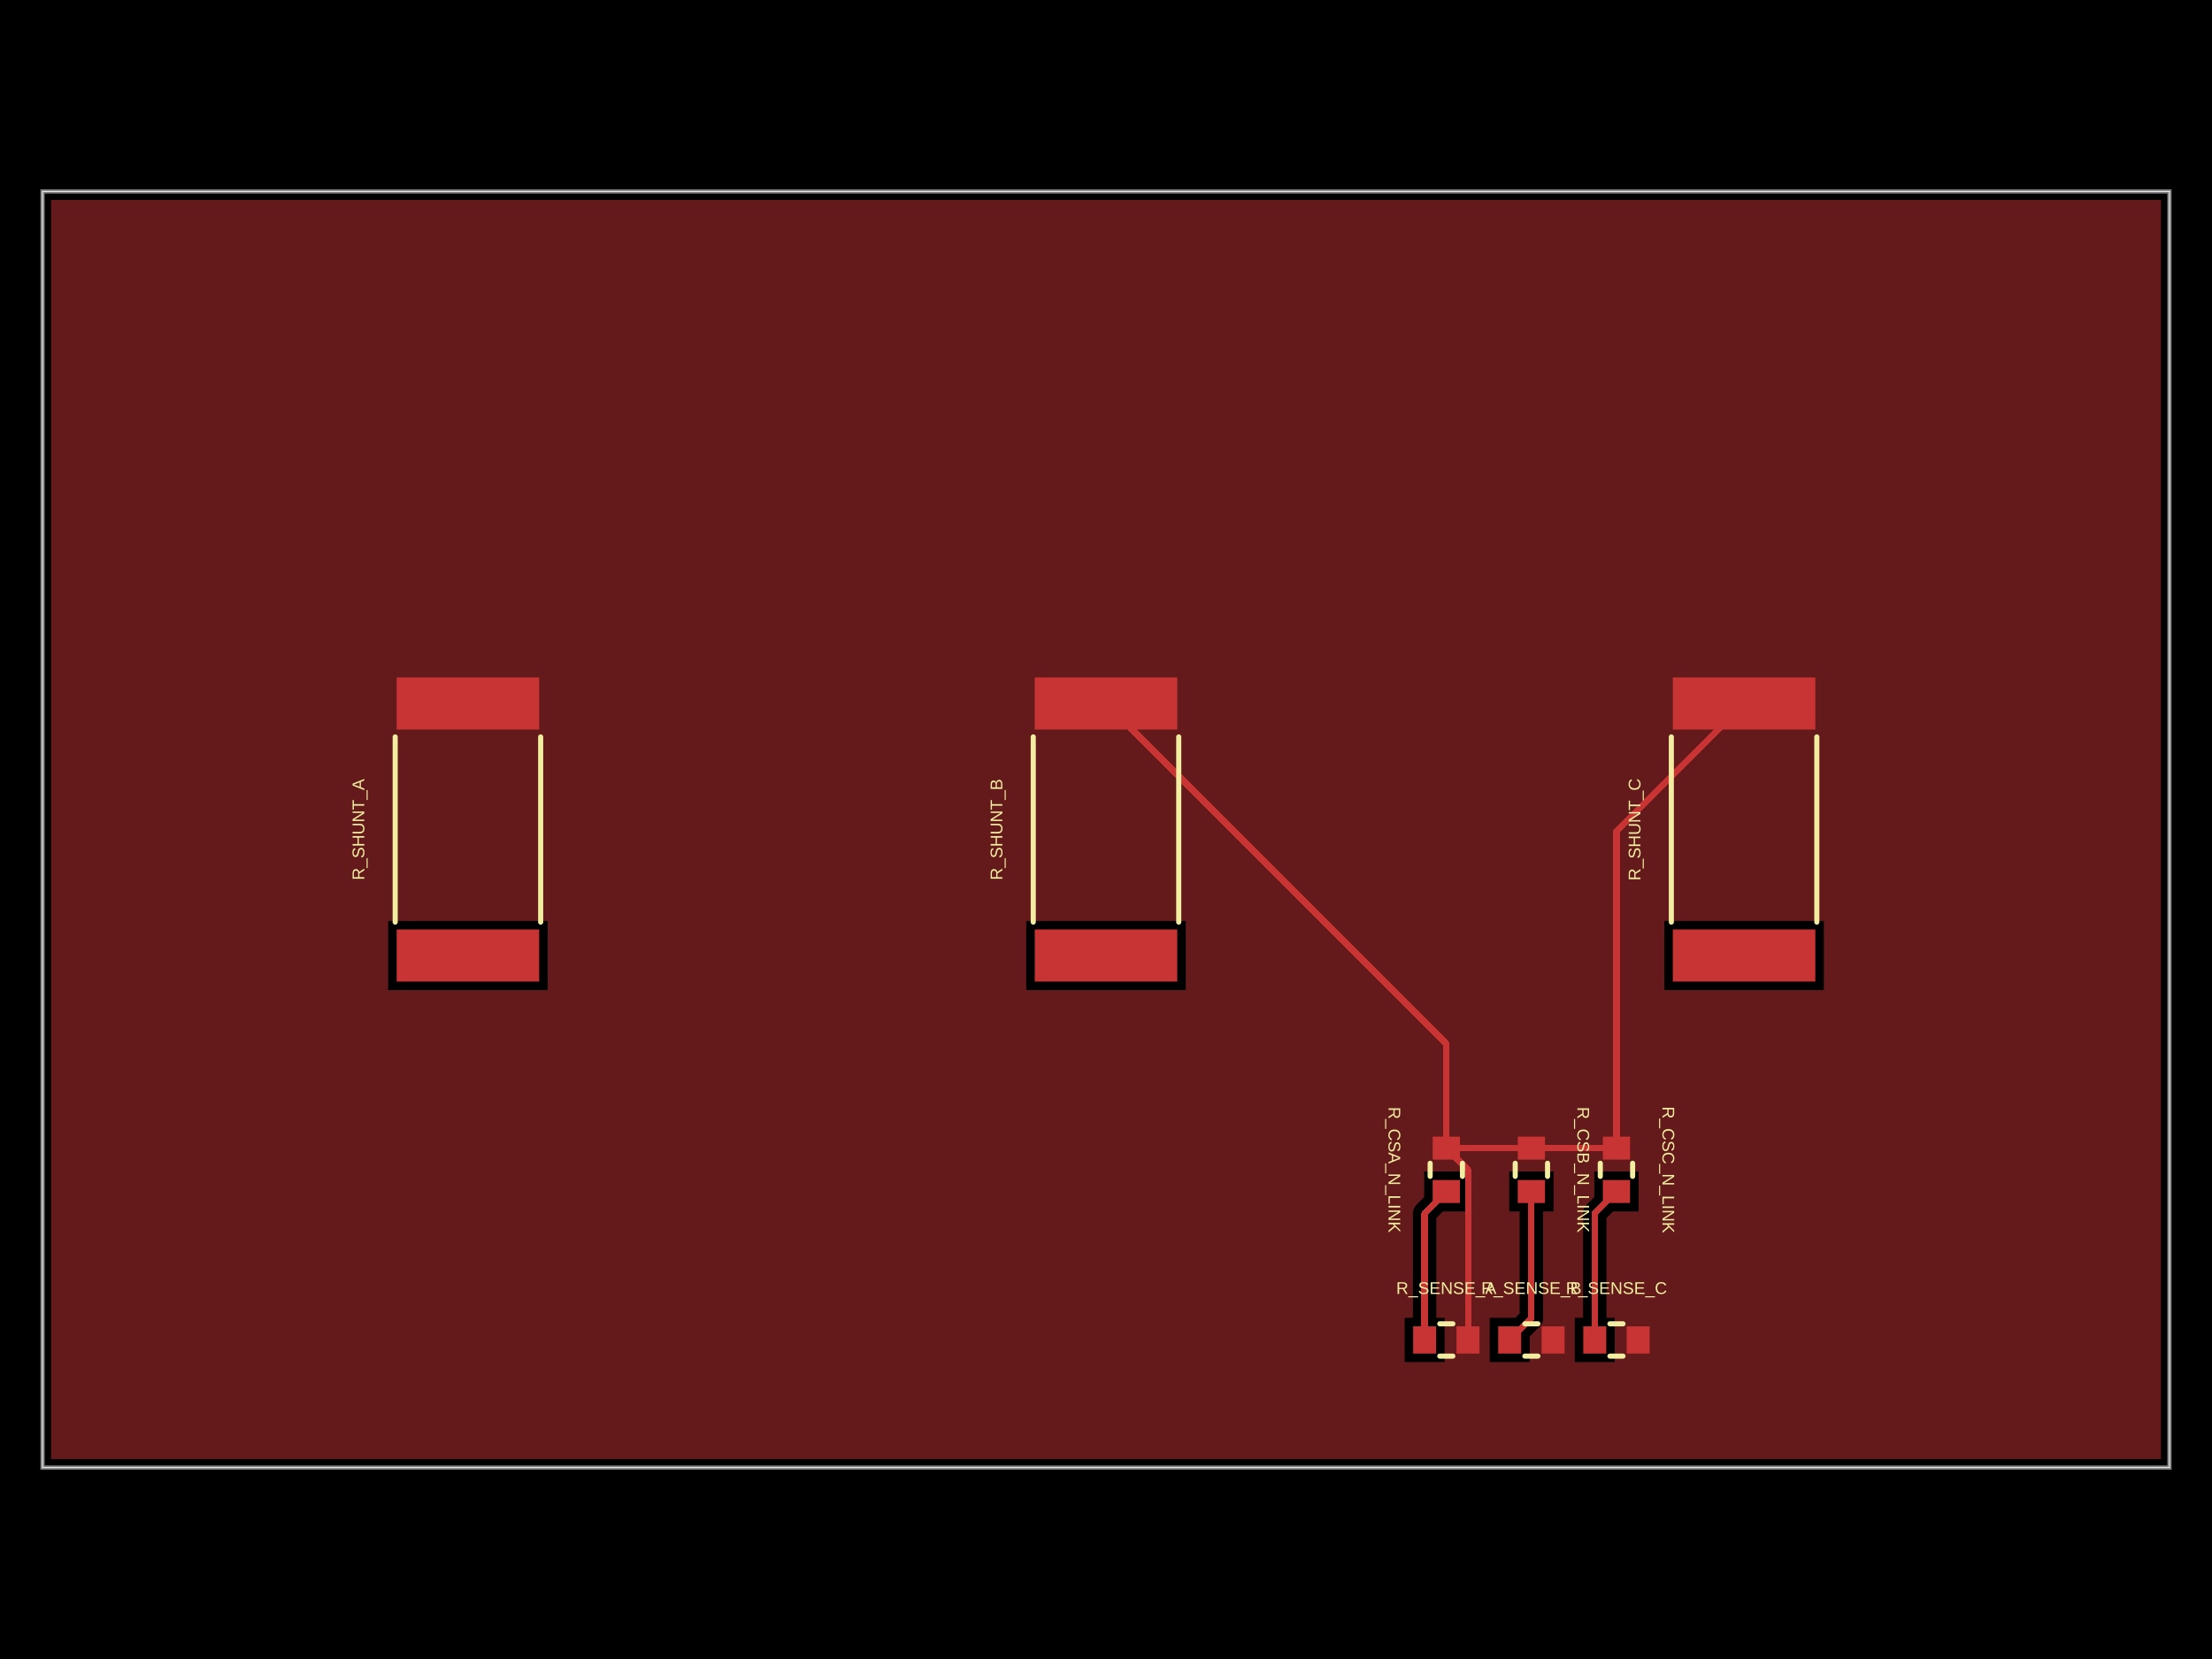
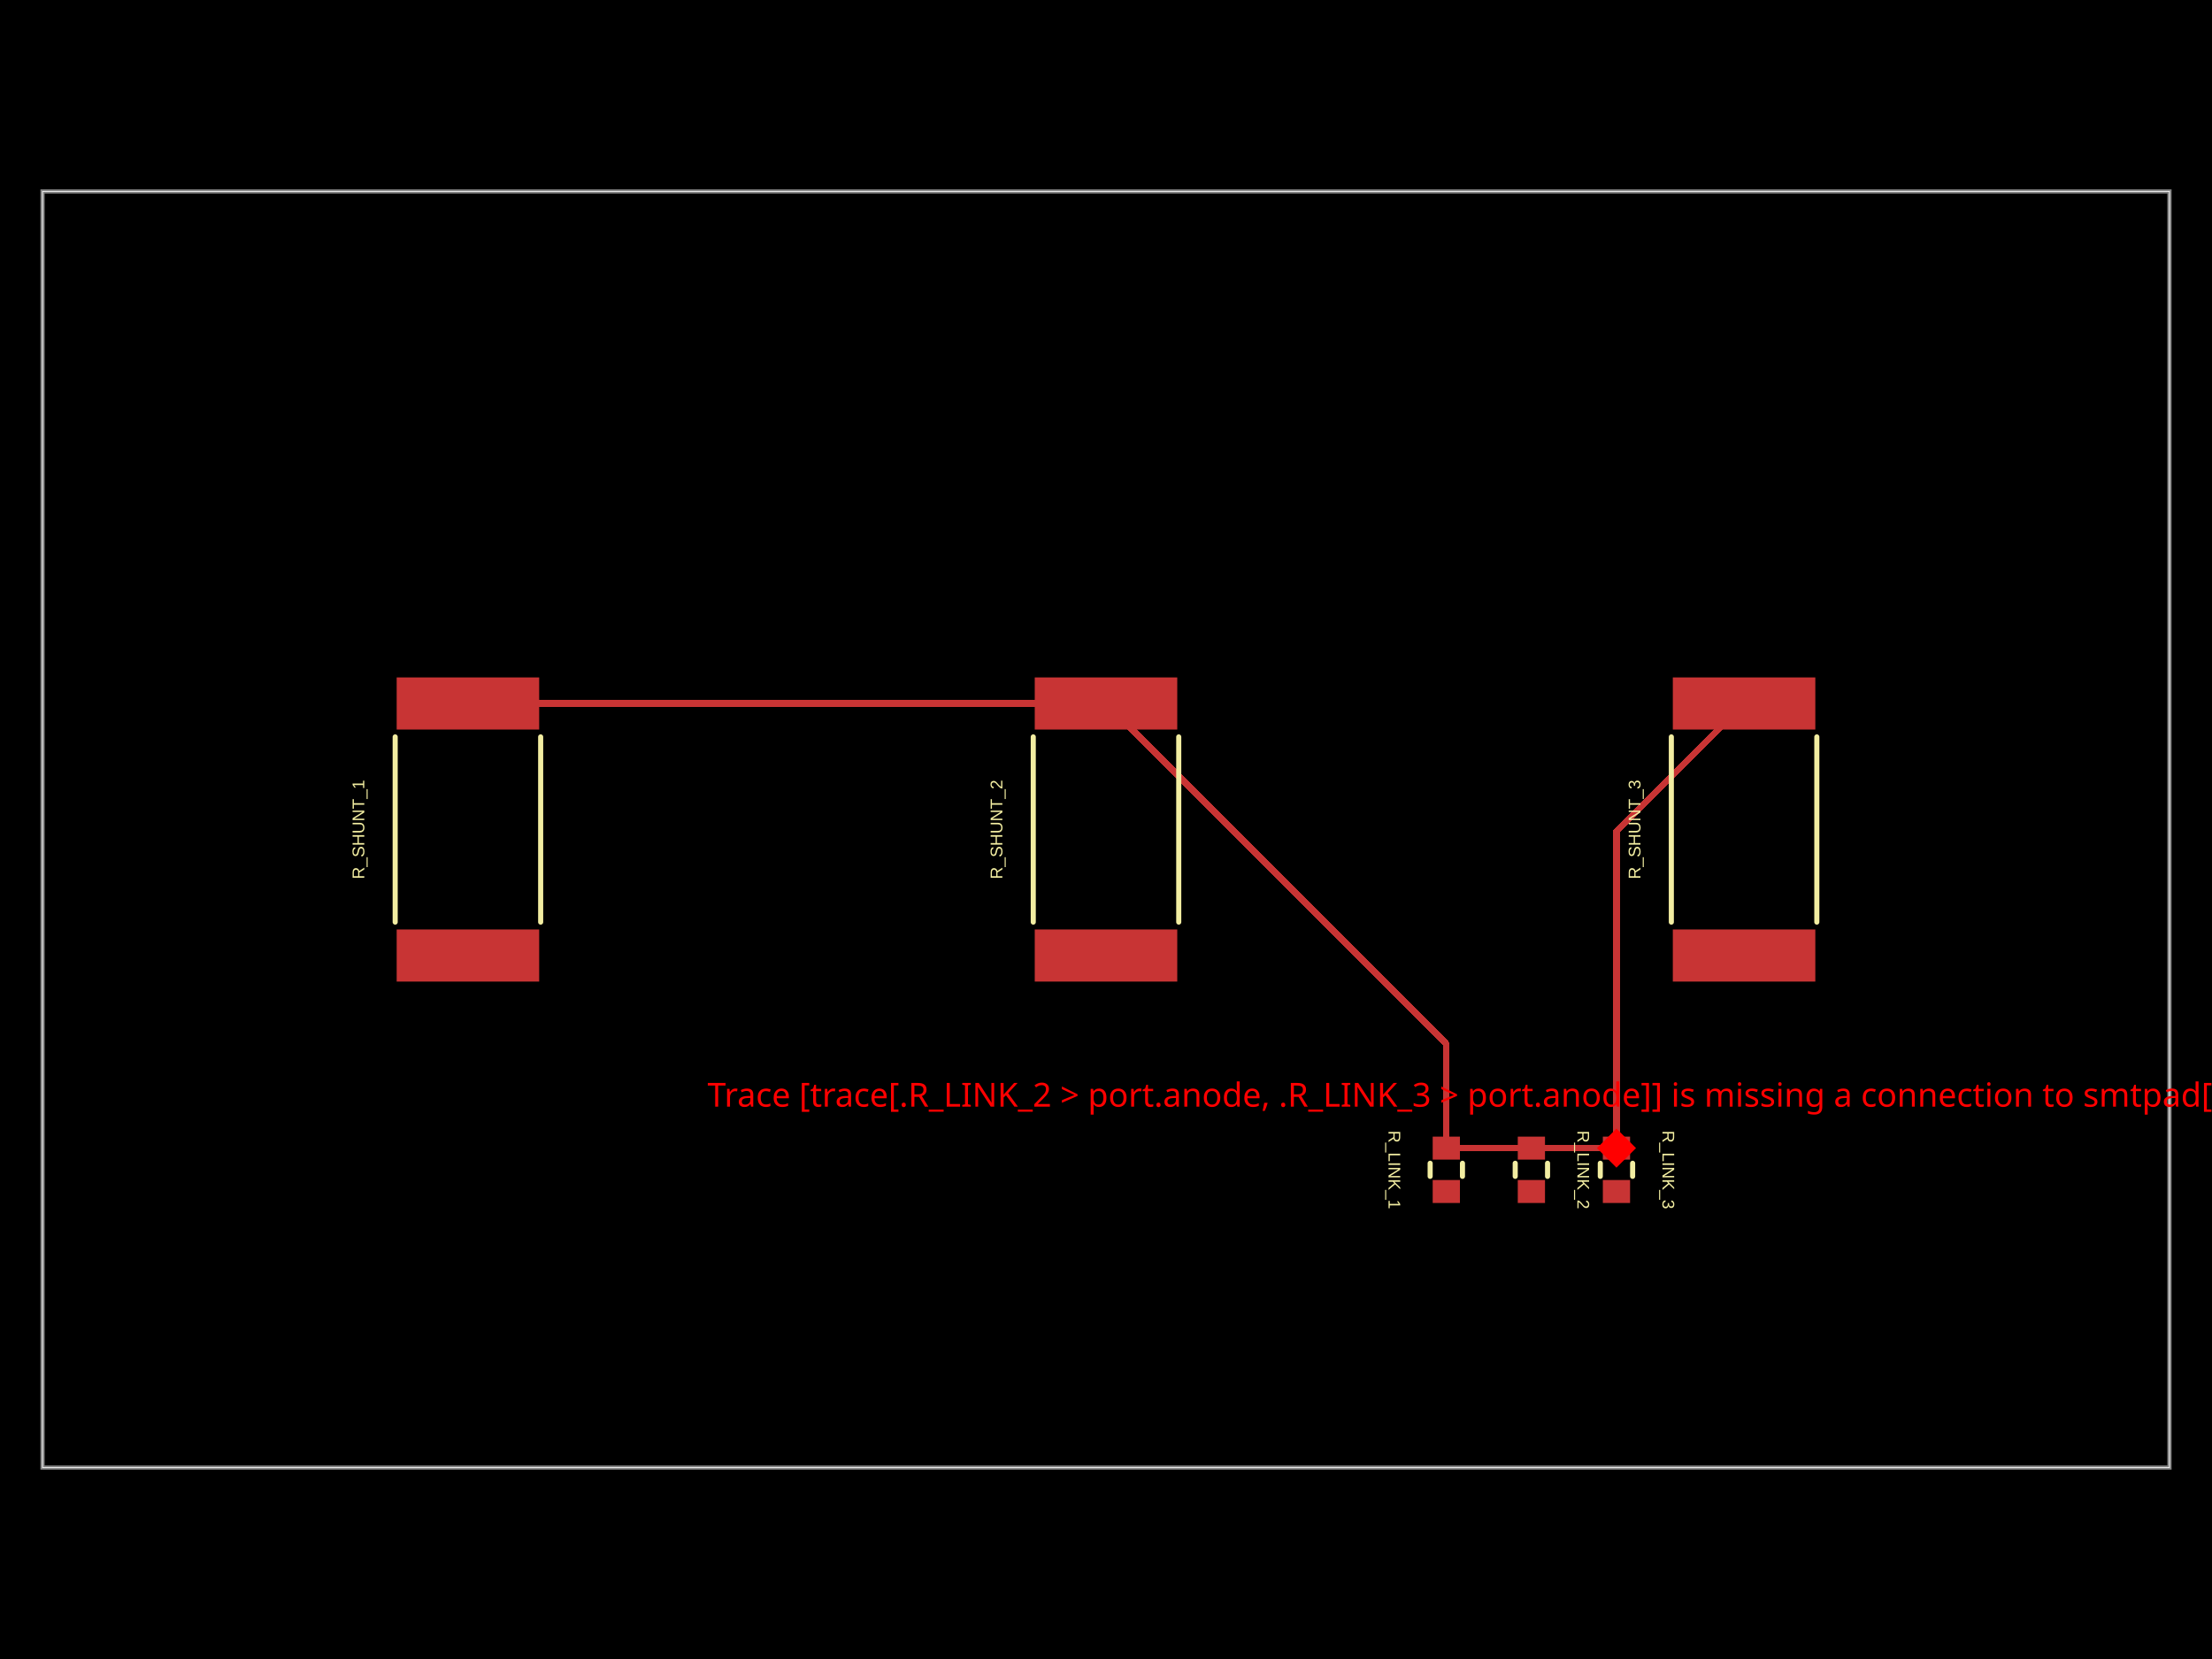
<svg xmlns="http://www.w3.org/2000/svg" width="800" height="600" data-software-used-string="@tscircuit/core@0.0.1658">
  <style />
  <rect class="boundary" x="0" y="0" fill="#000" width="800" height="600" data-type="pcb_background" data-pcb-layer="global" />
  <rect class="pcb-boundary" fill="none" stroke="#fff" stroke-width="0.3" x="15.385" y="69.231" width="769.231" height="461.538" data-type="pcb_boundary" data-pcb-layer="global" />
  <path class="pcb-board" d="M 15.385 530.769 L 784.615 530.769 L 784.615 69.231 L 15.385 69.231 Z" fill="none" stroke="rgba(255, 255, 255, 0.5)" stroke-width="1.538" data-type="pcb_board" data-pcb-layer="board" />
-   <rect class="pcb-pad" fill="rgb(200, 52, 52)" x="143.462" y="336.154" width="51.538" height="18.846" data-type="pcb_smtpad" data-pcb-layer="top" data-pad-name="R_SHUNT_A.pin1" />
-   <rect class="pcb-pad" fill="rgb(200, 52, 52)" x="143.462" y="245" width="51.538" height="18.846" data-type="pcb_smtpad" data-pcb-layer="top" data-pad-name="R_SHUNT_A.pin2" data-pad-net-name="GND" />
-   <rect class="pcb-pad" fill="rgb(200, 52, 52)" x="518.154" y="411.077" width="9.846" height="8.308" data-type="pcb_smtpad" data-pcb-layer="top" data-pad-name="R_CSA_N_LINK.pin1" />
-   <rect class="pcb-pad" fill="rgb(200, 52, 52)" x="518.154" y="426.769" width="9.846" height="8.308" data-type="pcb_smtpad" data-pcb-layer="top" data-pad-name="R_CSA_N_LINK.pin2" />
-   <rect class="pcb-pad" fill="rgb(200, 52, 52)" x="511.077" y="479.692" width="8.308" height="9.846" data-type="pcb_smtpad" data-pcb-layer="top" data-pad-name="R_SENSE_A.pin1" />
-   <rect class="pcb-pad" fill="rgb(200, 52, 52)" x="526.769" y="479.692" width="8.308" height="9.846" data-type="pcb_smtpad" data-pcb-layer="top" data-pad-name="R_SENSE_A.pin2" data-pad-net-name="GND" />
-   <rect class="pcb-pad" fill="rgb(200, 52, 52)" x="374.231" y="336.154" width="51.538" height="18.846" data-type="pcb_smtpad" data-pcb-layer="top" data-pad-name="R_SHUNT_B.pin1" />
-   <rect class="pcb-pad" fill="rgb(200, 52, 52)" x="374.231" y="245" width="51.538" height="18.846" data-type="pcb_smtpad" data-pcb-layer="top" data-pad-name="R_SHUNT_B.pin2" data-pad-net-name="GND" />
-   <rect class="pcb-pad" fill="rgb(200, 52, 52)" x="548.923" y="411.077" width="9.846" height="8.308" data-type="pcb_smtpad" data-pcb-layer="top" data-pad-name="R_CSB_N_LINK.pin1" />
-   <rect class="pcb-pad" fill="rgb(200, 52, 52)" x="548.923" y="426.769" width="9.846" height="8.308" data-type="pcb_smtpad" data-pcb-layer="top" data-pad-name="R_CSB_N_LINK.pin2" />
-   <rect class="pcb-pad" fill="rgb(200, 52, 52)" x="541.846" y="479.692" width="8.308" height="9.846" data-type="pcb_smtpad" data-pcb-layer="top" data-pad-name="R_SENSE_B.pin1" />
-   <rect class="pcb-pad" fill="rgb(200, 52, 52)" x="557.538" y="479.692" width="8.308" height="9.846" data-type="pcb_smtpad" data-pcb-layer="top" data-pad-name="R_SENSE_B.pin2" data-pad-net-name="GND" />
-   <rect class="pcb-pad" fill="rgb(200, 52, 52)" x="605" y="336.154" width="51.538" height="18.846" data-type="pcb_smtpad" data-pcb-layer="top" data-pad-name="R_SHUNT_C.pin1" />
-   <rect class="pcb-pad" fill="rgb(200, 52, 52)" x="605" y="245" width="51.538" height="18.846" data-type="pcb_smtpad" data-pcb-layer="top" data-pad-name="R_SHUNT_C.pin2" data-pad-net-name="GND" />
-   <rect class="pcb-pad" fill="rgb(200, 52, 52)" x="579.692" y="411.077" width="9.846" height="8.308" data-type="pcb_smtpad" data-pcb-layer="top" data-pad-name="R_CSC_N_LINK.pin1" />
-   <rect class="pcb-pad" fill="rgb(200, 52, 52)" x="579.692" y="426.769" width="9.846" height="8.308" data-type="pcb_smtpad" data-pcb-layer="top" data-pad-name="R_CSC_N_LINK.pin2" />
-   <rect class="pcb-pad" fill="rgb(200, 52, 52)" x="572.615" y="479.692" width="8.308" height="9.846" data-type="pcb_smtpad" data-pcb-layer="top" data-pad-name="R_SENSE_C.pin1" />
-   <rect class="pcb-pad" fill="rgb(200, 52, 52)" x="588.308" y="479.692" width="8.308" height="9.846" data-type="pcb_smtpad" data-pcb-layer="top" data-pad-name="R_SENSE_C.pin2" data-pad-net-name="GND" />
-   <path class="pcb-trace" stroke="rgb(200, 52, 52)" fill="none" d="M 584.615 430.923 L 576.769 438.769" stroke-width="2.308" stroke-linecap="round" stroke-linejoin="round" shape-rendering="crispEdges" data-type="pcb_trace" data-pcb-layer="top" />
-   <path class="pcb-trace" stroke="rgb(200, 52, 52)" fill="none" d="M 576.769 438.769 L 576.769 484.615" stroke-width="2.308" stroke-linecap="round" stroke-linejoin="round" shape-rendering="crispEdges" data-type="pcb_trace" data-pcb-layer="top" />
-   <path class="pcb-trace" stroke="rgb(200, 52, 52)" fill="none" d="M 553.846 430.923 L 553.846 476.769" stroke-width="2.308" stroke-linecap="round" stroke-linejoin="round" shape-rendering="crispEdges" data-type="pcb_trace" data-pcb-layer="top" />
-   <path class="pcb-trace" stroke="rgb(200, 52, 52)" fill="none" d="M 553.846 476.769 L 546 484.615" stroke-width="2.308" stroke-linecap="round" stroke-linejoin="round" shape-rendering="crispEdges" data-type="pcb_trace" data-pcb-layer="top" />
-   <path class="pcb-trace" stroke="rgb(200, 52, 52)" fill="none" d="M 523.077 430.923 L 515.231 438.769" stroke-width="2.308" stroke-linecap="round" stroke-linejoin="round" shape-rendering="crispEdges" data-type="pcb_trace" data-pcb-layer="top" />
-   <path class="pcb-trace" stroke="rgb(200, 52, 52)" fill="none" d="M 515.231 438.769 L 515.231 484.615" stroke-width="2.308" stroke-linecap="round" stroke-linejoin="round" shape-rendering="crispEdges" data-type="pcb_trace" data-pcb-layer="top" />
+   <rect class="pcb-pad" fill="rgb(200, 52, 52)" x="143.462" y="336.154" width="51.538" height="18.846" data-type="pcb_smtpad" data-pcb-layer="top" data-pad-name="R_SHUNT_1.pin1" />
+   <rect class="pcb-pad" fill="rgb(200, 52, 52)" x="143.462" y="245" width="51.538" height="18.846" data-type="pcb_smtpad" data-pcb-layer="top" data-pad-name="R_SHUNT_1.pin2" data-pad-net-name="GND" />
+   <rect class="pcb-pad" fill="rgb(200, 52, 52)" x="518.154" y="411.077" width="9.846" height="8.308" data-type="pcb_smtpad" data-pcb-layer="top" data-pad-name="R_LINK_1.pin1" />
+   <rect class="pcb-pad" fill="rgb(200, 52, 52)" x="518.154" y="426.769" width="9.846" height="8.308" data-type="pcb_smtpad" data-pcb-layer="top" data-pad-name="R_LINK_1.pin2" />
+   <rect class="pcb-pad" fill="rgb(200, 52, 52)" x="374.231" y="336.154" width="51.538" height="18.846" data-type="pcb_smtpad" data-pcb-layer="top" data-pad-name="R_SHUNT_2.pin1" />
+   <rect class="pcb-pad" fill="rgb(200, 52, 52)" x="374.231" y="245" width="51.538" height="18.846" data-type="pcb_smtpad" data-pcb-layer="top" data-pad-name="R_SHUNT_2.pin2" data-pad-net-name="GND" />
+   <rect class="pcb-pad" fill="rgb(200, 52, 52)" x="548.923" y="411.077" width="9.846" height="8.308" data-type="pcb_smtpad" data-pcb-layer="top" data-pad-name="R_LINK_2.pin1" />
+   <rect class="pcb-pad" fill="rgb(200, 52, 52)" x="548.923" y="426.769" width="9.846" height="8.308" data-type="pcb_smtpad" data-pcb-layer="top" data-pad-name="R_LINK_2.pin2" />
+   <rect class="pcb-pad" fill="rgb(200, 52, 52)" x="605" y="336.154" width="51.538" height="18.846" data-type="pcb_smtpad" data-pcb-layer="top" data-pad-name="R_SHUNT_3.pin1" />
+   <rect class="pcb-pad" fill="rgb(200, 52, 52)" x="605" y="245" width="51.538" height="18.846" data-type="pcb_smtpad" data-pcb-layer="top" data-pad-name="R_SHUNT_3.pin2" data-pad-net-name="GND" />
+   <rect class="pcb-pad" fill="rgb(200, 52, 52)" x="579.692" y="411.077" width="9.846" height="8.308" data-type="pcb_smtpad" data-pcb-layer="top" data-pad-name="R_LINK_3.pin1" />
+   <rect class="pcb-pad" fill="rgb(200, 52, 52)" x="579.692" y="426.769" width="9.846" height="8.308" data-type="pcb_smtpad" data-pcb-layer="top" data-pad-name="R_LINK_3.pin2" />
  <path class="pcb-trace" stroke="rgb(200, 52, 52)" fill="none" d="M 523.077 415.231 L 553.846 415.231" stroke-width="2.308" stroke-linecap="round" stroke-linejoin="round" shape-rendering="crispEdges" data-type="pcb_trace" data-pcb-layer="top" />
  <path class="pcb-trace" stroke="rgb(200, 52, 52)" fill="none" d="M 553.846 415.231 L 584.615 415.231" stroke-width="2.308" stroke-linecap="round" stroke-linejoin="round" shape-rendering="crispEdges" data-type="pcb_trace" data-pcb-layer="top" />
-   <path class="pcb-trace" stroke="rgb(200, 52, 52)" fill="none" d="M 523.077 415.231 L 530.923 423.077" stroke-width="2.308" stroke-linecap="round" stroke-linejoin="round" shape-rendering="crispEdges" data-type="pcb_trace" data-pcb-layer="top" />
-   <path class="pcb-trace" stroke="rgb(200, 52, 52)" fill="none" d="M 530.923 423.077 L 530.923 484.615" stroke-width="2.308" stroke-linecap="round" stroke-linejoin="round" shape-rendering="crispEdges" data-type="pcb_trace" data-pcb-layer="top" />
  <path class="pcb-trace" stroke="rgb(200, 52, 52)" fill="none" d="M 630.769 254.423 L 584.615 300.569" stroke-width="2.308" stroke-linecap="round" stroke-linejoin="round" shape-rendering="crispEdges" data-type="pcb_trace" data-pcb-layer="top" />
  <path class="pcb-trace" stroke="rgb(200, 52, 52)" fill="none" d="M 584.615 300.569 L 584.615 415.231" stroke-width="2.308" stroke-linecap="round" stroke-linejoin="round" shape-rendering="crispEdges" data-type="pcb_trace" data-pcb-layer="top" />
  <path class="pcb-trace" stroke="rgb(200, 52, 52)" fill="none" d="M 400 254.423 L 523.077 377.492" stroke-width="2.308" stroke-linecap="round" stroke-linejoin="round" shape-rendering="crispEdges" data-type="pcb_trace" data-pcb-layer="top" />
  <path class="pcb-trace" stroke="rgb(200, 52, 52)" fill="none" d="M 523.077 377.492 L 523.077 415.231" stroke-width="2.308" stroke-linecap="round" stroke-linejoin="round" shape-rendering="crispEdges" data-type="pcb_trace" data-pcb-layer="top" />
-   <path class="pcb-copper-pour pcb-copper-pour-brep" d="M 781.538 527.692 L 18.462 527.692 L 18.462 72.308 L 781.538 72.308 L 781.538 527.692 Z M 140.385 358.077 L 198.077 358.077 L 198.077 333.077 L 140.385 333.077 L 140.385 358.077 Z M 371.154 358.077 L 428.846 358.077 L 428.846 333.077 L 371.154 333.077 L 371.154 358.077 Z M 601.923 358.077 L 659.615 358.077 L 659.615 333.077 L 601.923 333.077 L 601.923 358.077 Z M 508 492.615 L 522.462 492.615 L 522.462 476.615 L 519.462 476.615 L 519.462 440.522 L 521.829 438.154 L 531.077 438.154 L 531.077 423.692 L 515.077 423.692 L 515.077 432.94 L 512.239 435.778 L 511.713 436.419 L 511.322 437.15 L 511.081 437.944 L 511 438.769 L 511 476.615 L 508 476.615 L 508 492.615 Z M 538.769 492.615 L 553.231 492.615 L 553.231 483.368 L 556.838 479.761 L 557.364 479.12 L 557.755 478.388 L 557.996 477.595 L 558.077 476.769 L 558.077 438.154 L 561.846 438.154 L 561.846 423.692 L 545.846 423.692 L 545.846 438.154 L 549.615 438.154 L 549.615 475.017 L 548.017 476.615 L 538.769 476.615 L 538.769 492.615 Z M 569.538 492.615 L 584 492.615 L 584 476.615 L 581 476.615 L 581 440.522 L 583.368 438.154 L 592.615 438.154 L 592.615 423.692 L 576.615 423.692 L 576.615 432.94 L 573.778 435.778 L 573.251 436.419 L 572.861 437.15 L 572.62 437.944 L 572.538 438.769 L 572.538 476.615 L 569.538 476.615 L 569.538 492.615 Z" fill="rgb(200, 52, 52)" fill-rule="evenodd" fill-opacity="0.5" data-type="pcb_copper_pour" data-pcb-layer="top" />
+   <path class="pcb-trace" stroke="rgb(200, 52, 52)" fill="none" d="M 169.231 254.423 L 169.238 254.423" stroke-width="2.308" stroke-linecap="round" stroke-linejoin="round" shape-rendering="crispEdges" data-type="pcb_trace" data-pcb-layer="top" />
+   <path class="pcb-trace" stroke="rgb(200, 52, 52)" fill="none" d="M 169.238 254.423 L 400 254.423" stroke-width="2.308" stroke-linecap="round" stroke-linejoin="round" shape-rendering="crispEdges" data-type="pcb_trace" data-pcb-layer="top" />
  <path class="pcb-silkscreen pcb-silkscreen-top" d="M 142.923 333.493 L 142.923 266.507" fill="none" stroke="#f2eda1" stroke-width="1.846" stroke-linecap="round" stroke-linejoin="round" data-pcb-component-id="pcb_component_0" data-pcb-silkscreen-path-id="pcb_silkscreen_path_0" data-type="pcb_silkscreen_path" data-pcb-layer="top" />
  <path class="pcb-silkscreen pcb-silkscreen-top" d="M 195.538 333.493 L 195.538 266.507" fill="none" stroke="#f2eda1" stroke-width="1.846" stroke-linecap="round" stroke-linejoin="round" data-pcb-component-id="pcb_component_0" data-pcb-silkscreen-path-id="pcb_silkscreen_path_1" data-type="pcb_silkscreen_path" data-pcb-layer="top" />
-   <text x="0" y="0" dx="0" dy="0" fill="#f2eda1" font-family="Arial, sans-serif" font-size="6.154" text-anchor="middle" dominant-baseline="central" transform="matrix(6.123233995736766e-17,-1,1,6.123233995736766e-17,129.6154,300)" class="pcb-silkscreen-text pcb-silkscreen-top" data-pcb-silkscreen-text-id="pcb_silkscreen_text_0" stroke="none" data-type="pcb_silkscreen_text" data-pcb-layer="top">R_SHUNT_A</text>
+   <text x="0" y="0" dx="0" dy="0" fill="#f2eda1" font-family="Arial, sans-serif" font-size="6.154" text-anchor="middle" dominant-baseline="central" transform="matrix(6.123233995736766e-17,-1,1,6.123233995736766e-17,129.6154,300)" class="pcb-silkscreen-text pcb-silkscreen-top" data-pcb-silkscreen-text-id="pcb_silkscreen_text_0" stroke="none" data-type="pcb_silkscreen_text" data-pcb-layer="top">R_SHUNT_1</text>
  <path class="pcb-silkscreen pcb-silkscreen-top" d="M 528.923 420.713 L 528.923 425.441" fill="none" stroke="#f2eda1" stroke-width="1.846" stroke-linecap="round" stroke-linejoin="round" data-pcb-component-id="pcb_component_1" data-pcb-silkscreen-path-id="pcb_silkscreen_path_2" data-type="pcb_silkscreen_path" data-pcb-layer="top" />
  <path class="pcb-silkscreen pcb-silkscreen-top" d="M 517.231 420.713 L 517.231 425.441" fill="none" stroke="#f2eda1" stroke-width="1.846" stroke-linecap="round" stroke-linejoin="round" data-pcb-component-id="pcb_component_1" data-pcb-silkscreen-path-id="pcb_silkscreen_path_3" data-type="pcb_silkscreen_path" data-pcb-layer="top" />
-   <text x="0" y="0" dx="0" dy="0" fill="#f2eda1" font-family="Arial, sans-serif" font-size="6.154" text-anchor="middle" dominant-baseline="central" transform="matrix(-1.8369701987210297e-16,1,-1,-1.8369701987210297e-16,504.3077,423.0769)" class="pcb-silkscreen-text pcb-silkscreen-top" data-pcb-silkscreen-text-id="pcb_silkscreen_text_1" stroke="none" data-type="pcb_silkscreen_text" data-pcb-layer="top">R_CSA_N_LINK</text>
-   <path class="pcb-silkscreen pcb-silkscreen-top" d="M 520.713 478.769 L 525.441 478.769" fill="none" stroke="#f2eda1" stroke-width="1.846" stroke-linecap="round" stroke-linejoin="round" data-pcb-component-id="pcb_component_2" data-pcb-silkscreen-path-id="pcb_silkscreen_path_4" data-type="pcb_silkscreen_path" data-pcb-layer="top" />
-   <path class="pcb-silkscreen pcb-silkscreen-top" d="M 520.713 490.462 L 525.441 490.462" fill="none" stroke="#f2eda1" stroke-width="1.846" stroke-linecap="round" stroke-linejoin="round" data-pcb-component-id="pcb_component_2" data-pcb-silkscreen-path-id="pcb_silkscreen_path_5" data-type="pcb_silkscreen_path" data-pcb-layer="top" />
-   <text x="0" y="0" dx="0" dy="0" fill="#f2eda1" font-family="Arial, sans-serif" font-size="6.154" text-anchor="middle" dominant-baseline="central" transform="matrix(1,0,0,1,523.0769,465.8462)" class="pcb-silkscreen-text pcb-silkscreen-top" data-pcb-silkscreen-text-id="pcb_silkscreen_text_2" stroke="none" data-type="pcb_silkscreen_text" data-pcb-layer="top">R_SENSE_A</text>
-   <path class="pcb-silkscreen pcb-silkscreen-top" d="M 373.692 333.493 L 373.692 266.507" fill="none" stroke="#f2eda1" stroke-width="1.846" stroke-linecap="round" stroke-linejoin="round" data-pcb-component-id="pcb_component_3" data-pcb-silkscreen-path-id="pcb_silkscreen_path_6" data-type="pcb_silkscreen_path" data-pcb-layer="top" />
-   <path class="pcb-silkscreen pcb-silkscreen-top" d="M 426.308 333.493 L 426.308 266.507" fill="none" stroke="#f2eda1" stroke-width="1.846" stroke-linecap="round" stroke-linejoin="round" data-pcb-component-id="pcb_component_3" data-pcb-silkscreen-path-id="pcb_silkscreen_path_7" data-type="pcb_silkscreen_path" data-pcb-layer="top" />
-   <text x="0" y="0" dx="0" dy="0" fill="#f2eda1" font-family="Arial, sans-serif" font-size="6.154" text-anchor="middle" dominant-baseline="central" transform="matrix(6.123233995736766e-17,-1,1,6.123233995736766e-17,360.3846,300)" class="pcb-silkscreen-text pcb-silkscreen-top" data-pcb-silkscreen-text-id="pcb_silkscreen_text_3" stroke="none" data-type="pcb_silkscreen_text" data-pcb-layer="top">R_SHUNT_B</text>
-   <path class="pcb-silkscreen pcb-silkscreen-top" d="M 559.692 420.713 L 559.692 425.441" fill="none" stroke="#f2eda1" stroke-width="1.846" stroke-linecap="round" stroke-linejoin="round" data-pcb-component-id="pcb_component_4" data-pcb-silkscreen-path-id="pcb_silkscreen_path_8" data-type="pcb_silkscreen_path" data-pcb-layer="top" />
-   <path class="pcb-silkscreen pcb-silkscreen-top" d="M 548 420.713 L 548 425.441" fill="none" stroke="#f2eda1" stroke-width="1.846" stroke-linecap="round" stroke-linejoin="round" data-pcb-component-id="pcb_component_4" data-pcb-silkscreen-path-id="pcb_silkscreen_path_9" data-type="pcb_silkscreen_path" data-pcb-layer="top" />
-   <text x="0" y="0" dx="0" dy="0" fill="#f2eda1" font-family="Arial, sans-serif" font-size="6.154" text-anchor="middle" dominant-baseline="central" transform="matrix(-1.8369701987210297e-16,1,-1,-1.8369701987210297e-16,572.6154,423.0769)" class="pcb-silkscreen-text pcb-silkscreen-top" data-pcb-silkscreen-text-id="pcb_silkscreen_text_4" stroke="none" data-type="pcb_silkscreen_text" data-pcb-layer="top">R_CSB_N_LINK</text>
-   <path class="pcb-silkscreen pcb-silkscreen-top" d="M 551.482 478.769 L 556.21 478.769" fill="none" stroke="#f2eda1" stroke-width="1.846" stroke-linecap="round" stroke-linejoin="round" data-pcb-component-id="pcb_component_5" data-pcb-silkscreen-path-id="pcb_silkscreen_path_10" data-type="pcb_silkscreen_path" data-pcb-layer="top" />
-   <path class="pcb-silkscreen pcb-silkscreen-top" d="M 551.482 490.462 L 556.21 490.462" fill="none" stroke="#f2eda1" stroke-width="1.846" stroke-linecap="round" stroke-linejoin="round" data-pcb-component-id="pcb_component_5" data-pcb-silkscreen-path-id="pcb_silkscreen_path_11" data-type="pcb_silkscreen_path" data-pcb-layer="top" />
-   <text x="0" y="0" dx="0" dy="0" fill="#f2eda1" font-family="Arial, sans-serif" font-size="6.154" text-anchor="middle" dominant-baseline="central" transform="matrix(1,0,0,1,553.8462,465.8462)" class="pcb-silkscreen-text pcb-silkscreen-top" data-pcb-silkscreen-text-id="pcb_silkscreen_text_5" stroke="none" data-type="pcb_silkscreen_text" data-pcb-layer="top">R_SENSE_B</text>
-   <path class="pcb-silkscreen pcb-silkscreen-top" d="M 604.462 333.493 L 604.462 266.507" fill="none" stroke="#f2eda1" stroke-width="1.846" stroke-linecap="round" stroke-linejoin="round" data-pcb-component-id="pcb_component_6" data-pcb-silkscreen-path-id="pcb_silkscreen_path_12" data-type="pcb_silkscreen_path" data-pcb-layer="top" />
-   <path class="pcb-silkscreen pcb-silkscreen-top" d="M 657.077 333.493 L 657.077 266.507" fill="none" stroke="#f2eda1" stroke-width="1.846" stroke-linecap="round" stroke-linejoin="round" data-pcb-component-id="pcb_component_6" data-pcb-silkscreen-path-id="pcb_silkscreen_path_13" data-type="pcb_silkscreen_path" data-pcb-layer="top" />
-   <text x="0" y="0" dx="0" dy="0" fill="#f2eda1" font-family="Arial, sans-serif" font-size="6.154" text-anchor="middle" dominant-baseline="central" transform="matrix(6.123233995736766e-17,-1,1,6.123233995736766e-17,591.1538,300)" class="pcb-silkscreen-text pcb-silkscreen-top" data-pcb-silkscreen-text-id="pcb_silkscreen_text_6" stroke="none" data-type="pcb_silkscreen_text" data-pcb-layer="top">R_SHUNT_C</text>
-   <path class="pcb-silkscreen pcb-silkscreen-top" d="M 590.462 420.713 L 590.462 425.441" fill="none" stroke="#f2eda1" stroke-width="1.846" stroke-linecap="round" stroke-linejoin="round" data-pcb-component-id="pcb_component_7" data-pcb-silkscreen-path-id="pcb_silkscreen_path_14" data-type="pcb_silkscreen_path" data-pcb-layer="top" />
-   <path class="pcb-silkscreen pcb-silkscreen-top" d="M 578.769 420.713 L 578.769 425.441" fill="none" stroke="#f2eda1" stroke-width="1.846" stroke-linecap="round" stroke-linejoin="round" data-pcb-component-id="pcb_component_7" data-pcb-silkscreen-path-id="pcb_silkscreen_path_15" data-type="pcb_silkscreen_path" data-pcb-layer="top" />
-   <text x="0" y="0" dx="0" dy="0" fill="#f2eda1" font-family="Arial, sans-serif" font-size="6.154" text-anchor="middle" dominant-baseline="central" transform="matrix(-1.8369701987210297e-16,1,-1,-1.8369701987210297e-16,603.3846,423.0769)" class="pcb-silkscreen-text pcb-silkscreen-top" data-pcb-silkscreen-text-id="pcb_silkscreen_text_7" stroke="none" data-type="pcb_silkscreen_text" data-pcb-layer="top">R_CSC_N_LINK</text>
-   <path class="pcb-silkscreen pcb-silkscreen-top" d="M 582.252 478.769 L 586.979 478.769" fill="none" stroke="#f2eda1" stroke-width="1.846" stroke-linecap="round" stroke-linejoin="round" data-pcb-component-id="pcb_component_8" data-pcb-silkscreen-path-id="pcb_silkscreen_path_16" data-type="pcb_silkscreen_path" data-pcb-layer="top" />
-   <path class="pcb-silkscreen pcb-silkscreen-top" d="M 582.252 490.462 L 586.979 490.462" fill="none" stroke="#f2eda1" stroke-width="1.846" stroke-linecap="round" stroke-linejoin="round" data-pcb-component-id="pcb_component_8" data-pcb-silkscreen-path-id="pcb_silkscreen_path_17" data-type="pcb_silkscreen_path" data-pcb-layer="top" />
-   <text x="0" y="0" dx="0" dy="0" fill="#f2eda1" font-family="Arial, sans-serif" font-size="6.154" text-anchor="middle" dominant-baseline="central" transform="matrix(1,0,0,1,584.6154,465.8462)" class="pcb-silkscreen-text pcb-silkscreen-top" data-pcb-silkscreen-text-id="pcb_silkscreen_text_8" stroke="none" data-type="pcb_silkscreen_text" data-pcb-layer="top">R_SENSE_C</text>
+   <text x="0" y="0" dx="0" dy="0" fill="#f2eda1" font-family="Arial, sans-serif" font-size="6.154" text-anchor="middle" dominant-baseline="central" transform="matrix(-1.8369701987210297e-16,1,-1,-1.8369701987210297e-16,504.3077,423.0769)" class="pcb-silkscreen-text pcb-silkscreen-top" data-pcb-silkscreen-text-id="pcb_silkscreen_text_1" stroke="none" data-type="pcb_silkscreen_text" data-pcb-layer="top">R_LINK_1</text>
+   <path class="pcb-silkscreen pcb-silkscreen-top" d="M 373.692 333.493 L 373.692 266.507" fill="none" stroke="#f2eda1" stroke-width="1.846" stroke-linecap="round" stroke-linejoin="round" data-pcb-component-id="pcb_component_2" data-pcb-silkscreen-path-id="pcb_silkscreen_path_4" data-type="pcb_silkscreen_path" data-pcb-layer="top" />
+   <path class="pcb-silkscreen pcb-silkscreen-top" d="M 426.308 333.493 L 426.308 266.507" fill="none" stroke="#f2eda1" stroke-width="1.846" stroke-linecap="round" stroke-linejoin="round" data-pcb-component-id="pcb_component_2" data-pcb-silkscreen-path-id="pcb_silkscreen_path_5" data-type="pcb_silkscreen_path" data-pcb-layer="top" />
+   <text x="0" y="0" dx="0" dy="0" fill="#f2eda1" font-family="Arial, sans-serif" font-size="6.154" text-anchor="middle" dominant-baseline="central" transform="matrix(6.123233995736766e-17,-1,1,6.123233995736766e-17,360.3846,300)" class="pcb-silkscreen-text pcb-silkscreen-top" data-pcb-silkscreen-text-id="pcb_silkscreen_text_2" stroke="none" data-type="pcb_silkscreen_text" data-pcb-layer="top">R_SHUNT_2</text>
+   <path class="pcb-silkscreen pcb-silkscreen-top" d="M 559.692 420.713 L 559.692 425.441" fill="none" stroke="#f2eda1" stroke-width="1.846" stroke-linecap="round" stroke-linejoin="round" data-pcb-component-id="pcb_component_3" data-pcb-silkscreen-path-id="pcb_silkscreen_path_6" data-type="pcb_silkscreen_path" data-pcb-layer="top" />
+   <path class="pcb-silkscreen pcb-silkscreen-top" d="M 548 420.713 L 548 425.441" fill="none" stroke="#f2eda1" stroke-width="1.846" stroke-linecap="round" stroke-linejoin="round" data-pcb-component-id="pcb_component_3" data-pcb-silkscreen-path-id="pcb_silkscreen_path_7" data-type="pcb_silkscreen_path" data-pcb-layer="top" />
+   <text x="0" y="0" dx="0" dy="0" fill="#f2eda1" font-family="Arial, sans-serif" font-size="6.154" text-anchor="middle" dominant-baseline="central" transform="matrix(-1.8369701987210297e-16,1,-1,-1.8369701987210297e-16,572.6154,423.0769)" class="pcb-silkscreen-text pcb-silkscreen-top" data-pcb-silkscreen-text-id="pcb_silkscreen_text_3" stroke="none" data-type="pcb_silkscreen_text" data-pcb-layer="top">R_LINK_2</text>
+   <path class="pcb-silkscreen pcb-silkscreen-top" d="M 604.462 333.493 L 604.462 266.507" fill="none" stroke="#f2eda1" stroke-width="1.846" stroke-linecap="round" stroke-linejoin="round" data-pcb-component-id="pcb_component_4" data-pcb-silkscreen-path-id="pcb_silkscreen_path_8" data-type="pcb_silkscreen_path" data-pcb-layer="top" />
+   <path class="pcb-silkscreen pcb-silkscreen-top" d="M 657.077 333.493 L 657.077 266.507" fill="none" stroke="#f2eda1" stroke-width="1.846" stroke-linecap="round" stroke-linejoin="round" data-pcb-component-id="pcb_component_4" data-pcb-silkscreen-path-id="pcb_silkscreen_path_9" data-type="pcb_silkscreen_path" data-pcb-layer="top" />
+   <text x="0" y="0" dx="0" dy="0" fill="#f2eda1" font-family="Arial, sans-serif" font-size="6.154" text-anchor="middle" dominant-baseline="central" transform="matrix(6.123233995736766e-17,-1,1,6.123233995736766e-17,591.1538,300)" class="pcb-silkscreen-text pcb-silkscreen-top" data-pcb-silkscreen-text-id="pcb_silkscreen_text_4" stroke="none" data-type="pcb_silkscreen_text" data-pcb-layer="top">R_SHUNT_3</text>
+   <path class="pcb-silkscreen pcb-silkscreen-top" d="M 590.462 420.713 L 590.462 425.441" fill="none" stroke="#f2eda1" stroke-width="1.846" stroke-linecap="round" stroke-linejoin="round" data-pcb-component-id="pcb_component_5" data-pcb-silkscreen-path-id="pcb_silkscreen_path_10" data-type="pcb_silkscreen_path" data-pcb-layer="top" />
+   <path class="pcb-silkscreen pcb-silkscreen-top" d="M 578.769 420.713 L 578.769 425.441" fill="none" stroke="#f2eda1" stroke-width="1.846" stroke-linecap="round" stroke-linejoin="round" data-pcb-component-id="pcb_component_5" data-pcb-silkscreen-path-id="pcb_silkscreen_path_11" data-type="pcb_silkscreen_path" data-pcb-layer="top" />
+   <text x="0" y="0" dx="0" dy="0" fill="#f2eda1" font-family="Arial, sans-serif" font-size="6.154" text-anchor="middle" dominant-baseline="central" transform="matrix(-1.8369701987210297e-16,1,-1,-1.8369701987210297e-16,603.3846,423.0769)" class="pcb-silkscreen-text pcb-silkscreen-top" data-pcb-silkscreen-text-id="pcb_silkscreen_text_5" stroke="none" data-type="pcb_silkscreen_text" data-pcb-layer="top">R_LINK_3</text>
+   <rect x="579.615" y="410.231" width="10" height="10" fill="red" transform="rotate(45 584.6154 415.2308)" data-type="pcb_trace_error" data-pcb-layer="overlay" />
+   <text x="584.615" y="400.231" fill="red" font-family="sans-serif" font-size="12" text-anchor="middle" data-type="pcb_trace_error" data-pcb-layer="overlay">Trace [trace[.R_LINK_2 &gt; port.anode, .R_LINK_3 &gt; port.anode]] is missing a connection to smtpad[.R_SHUNT_2 &gt; .pin2]</text>
</svg>
